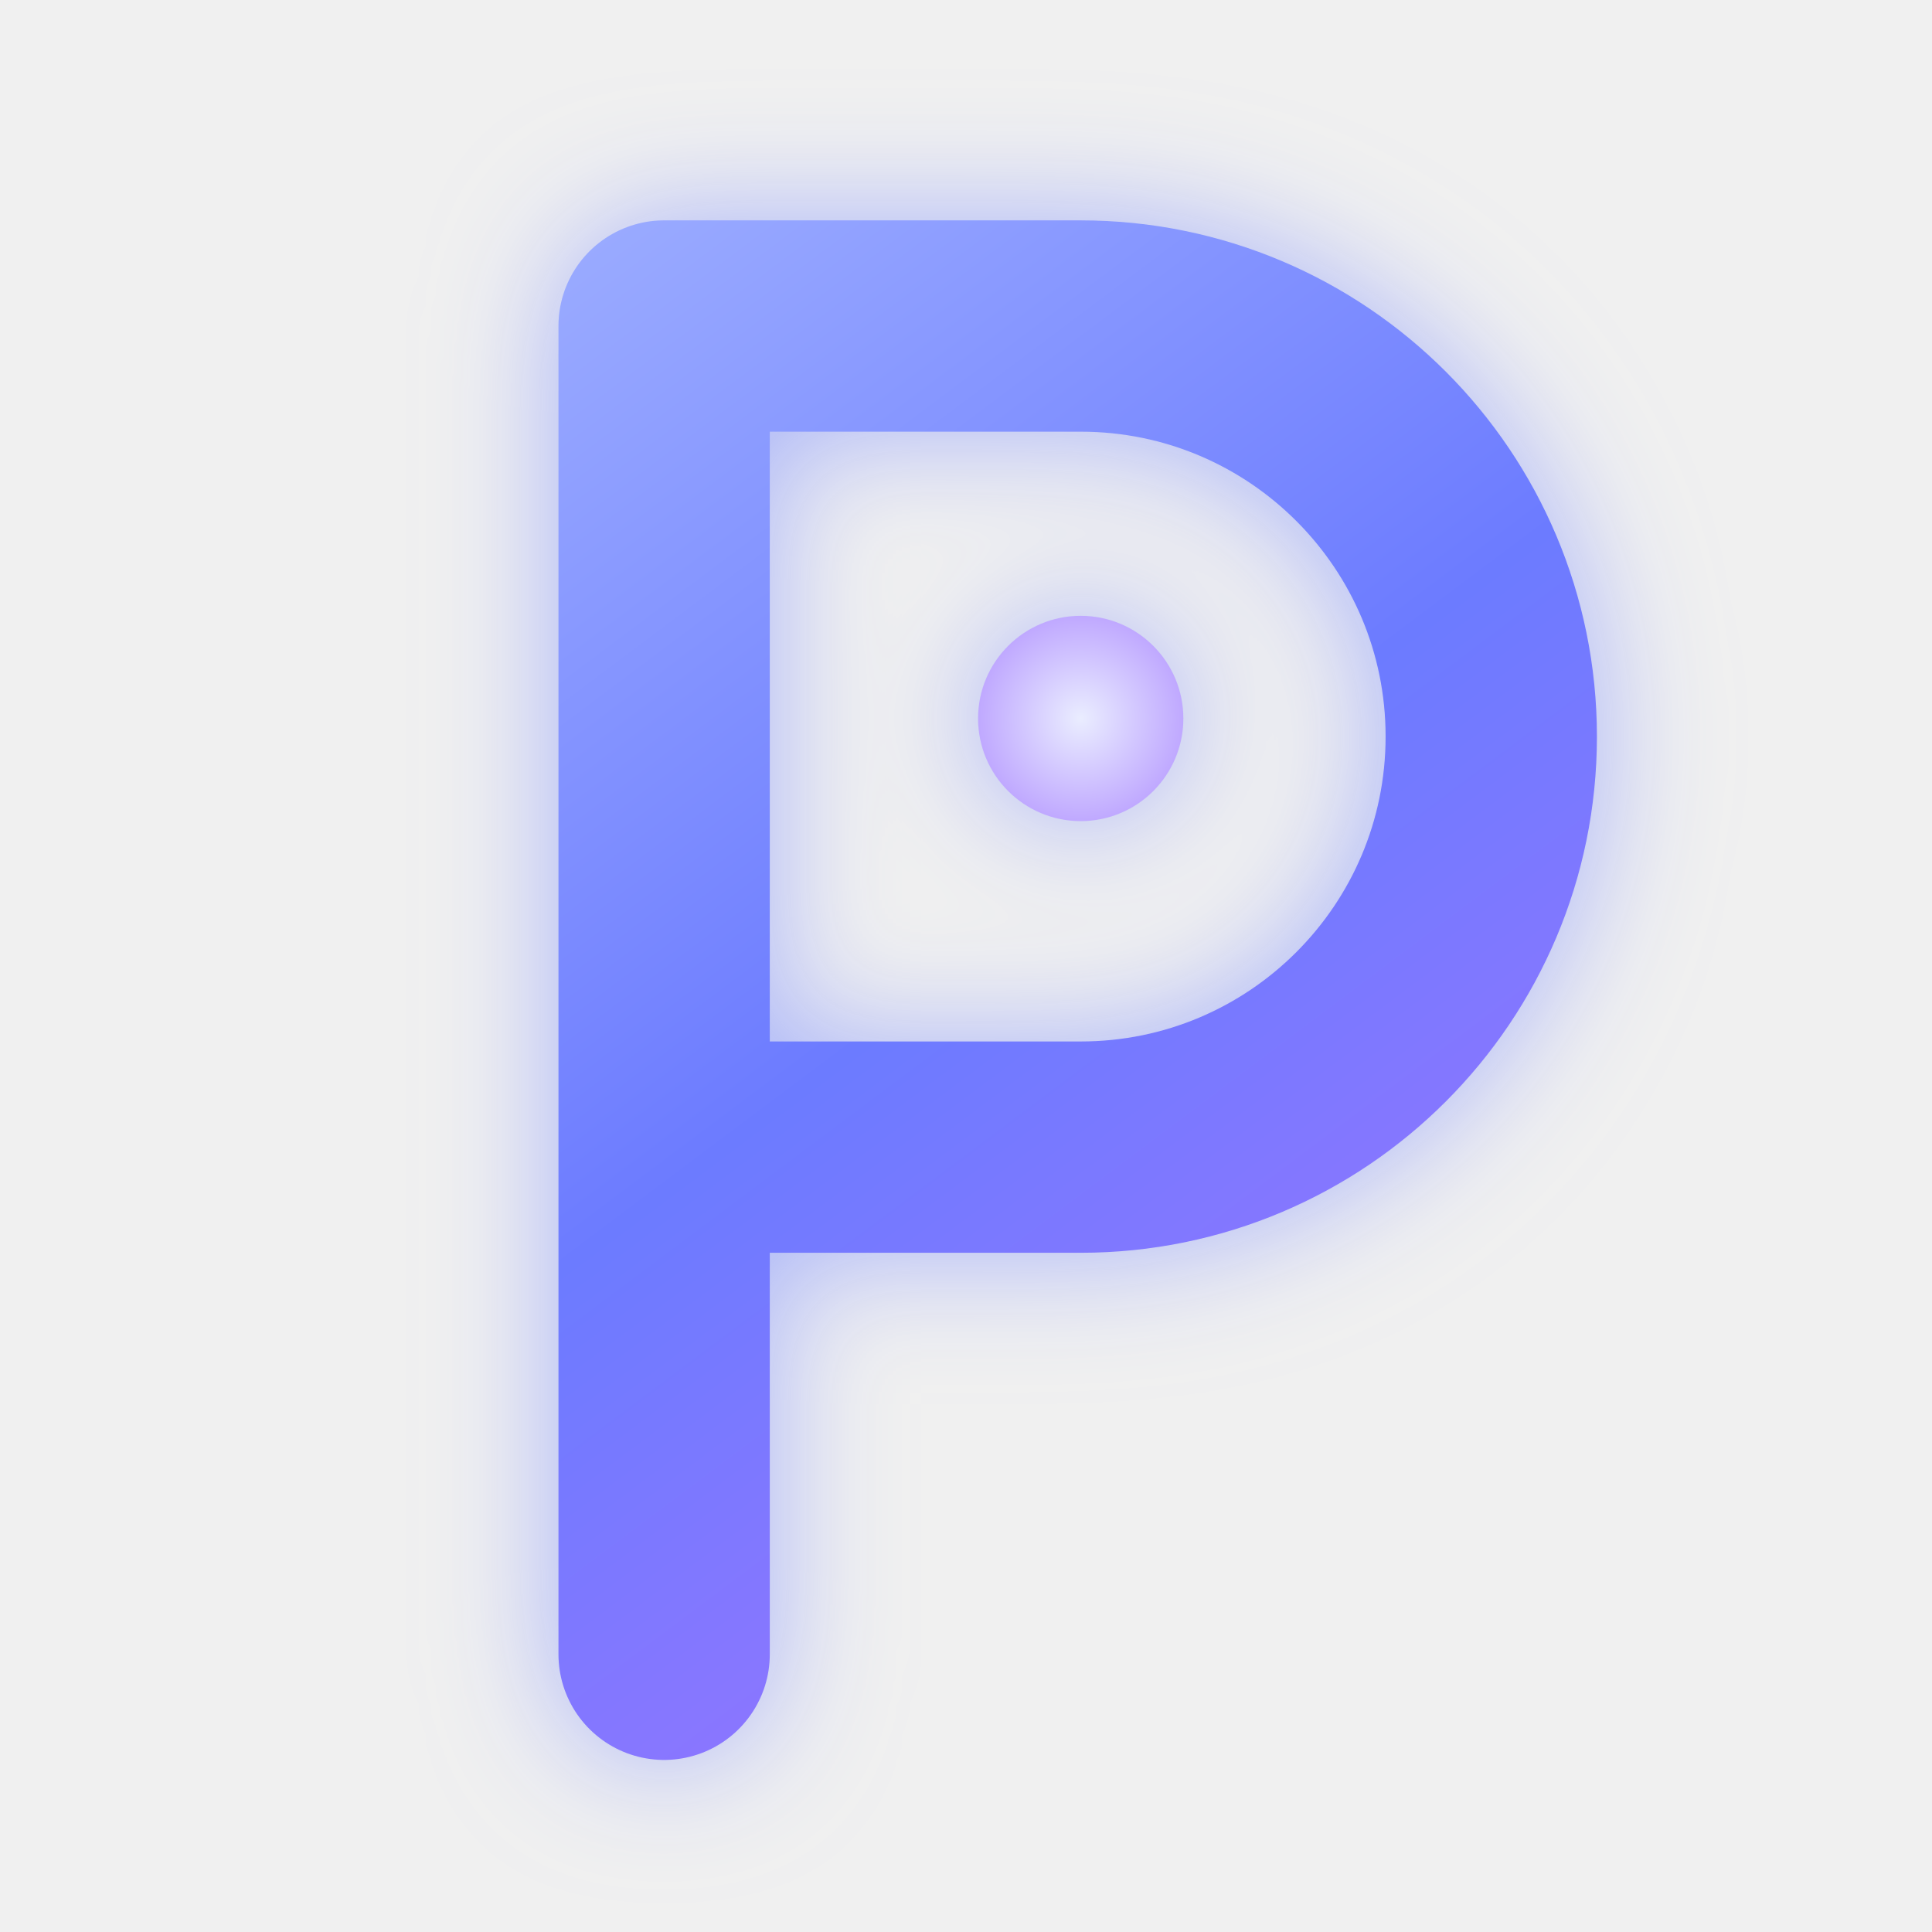
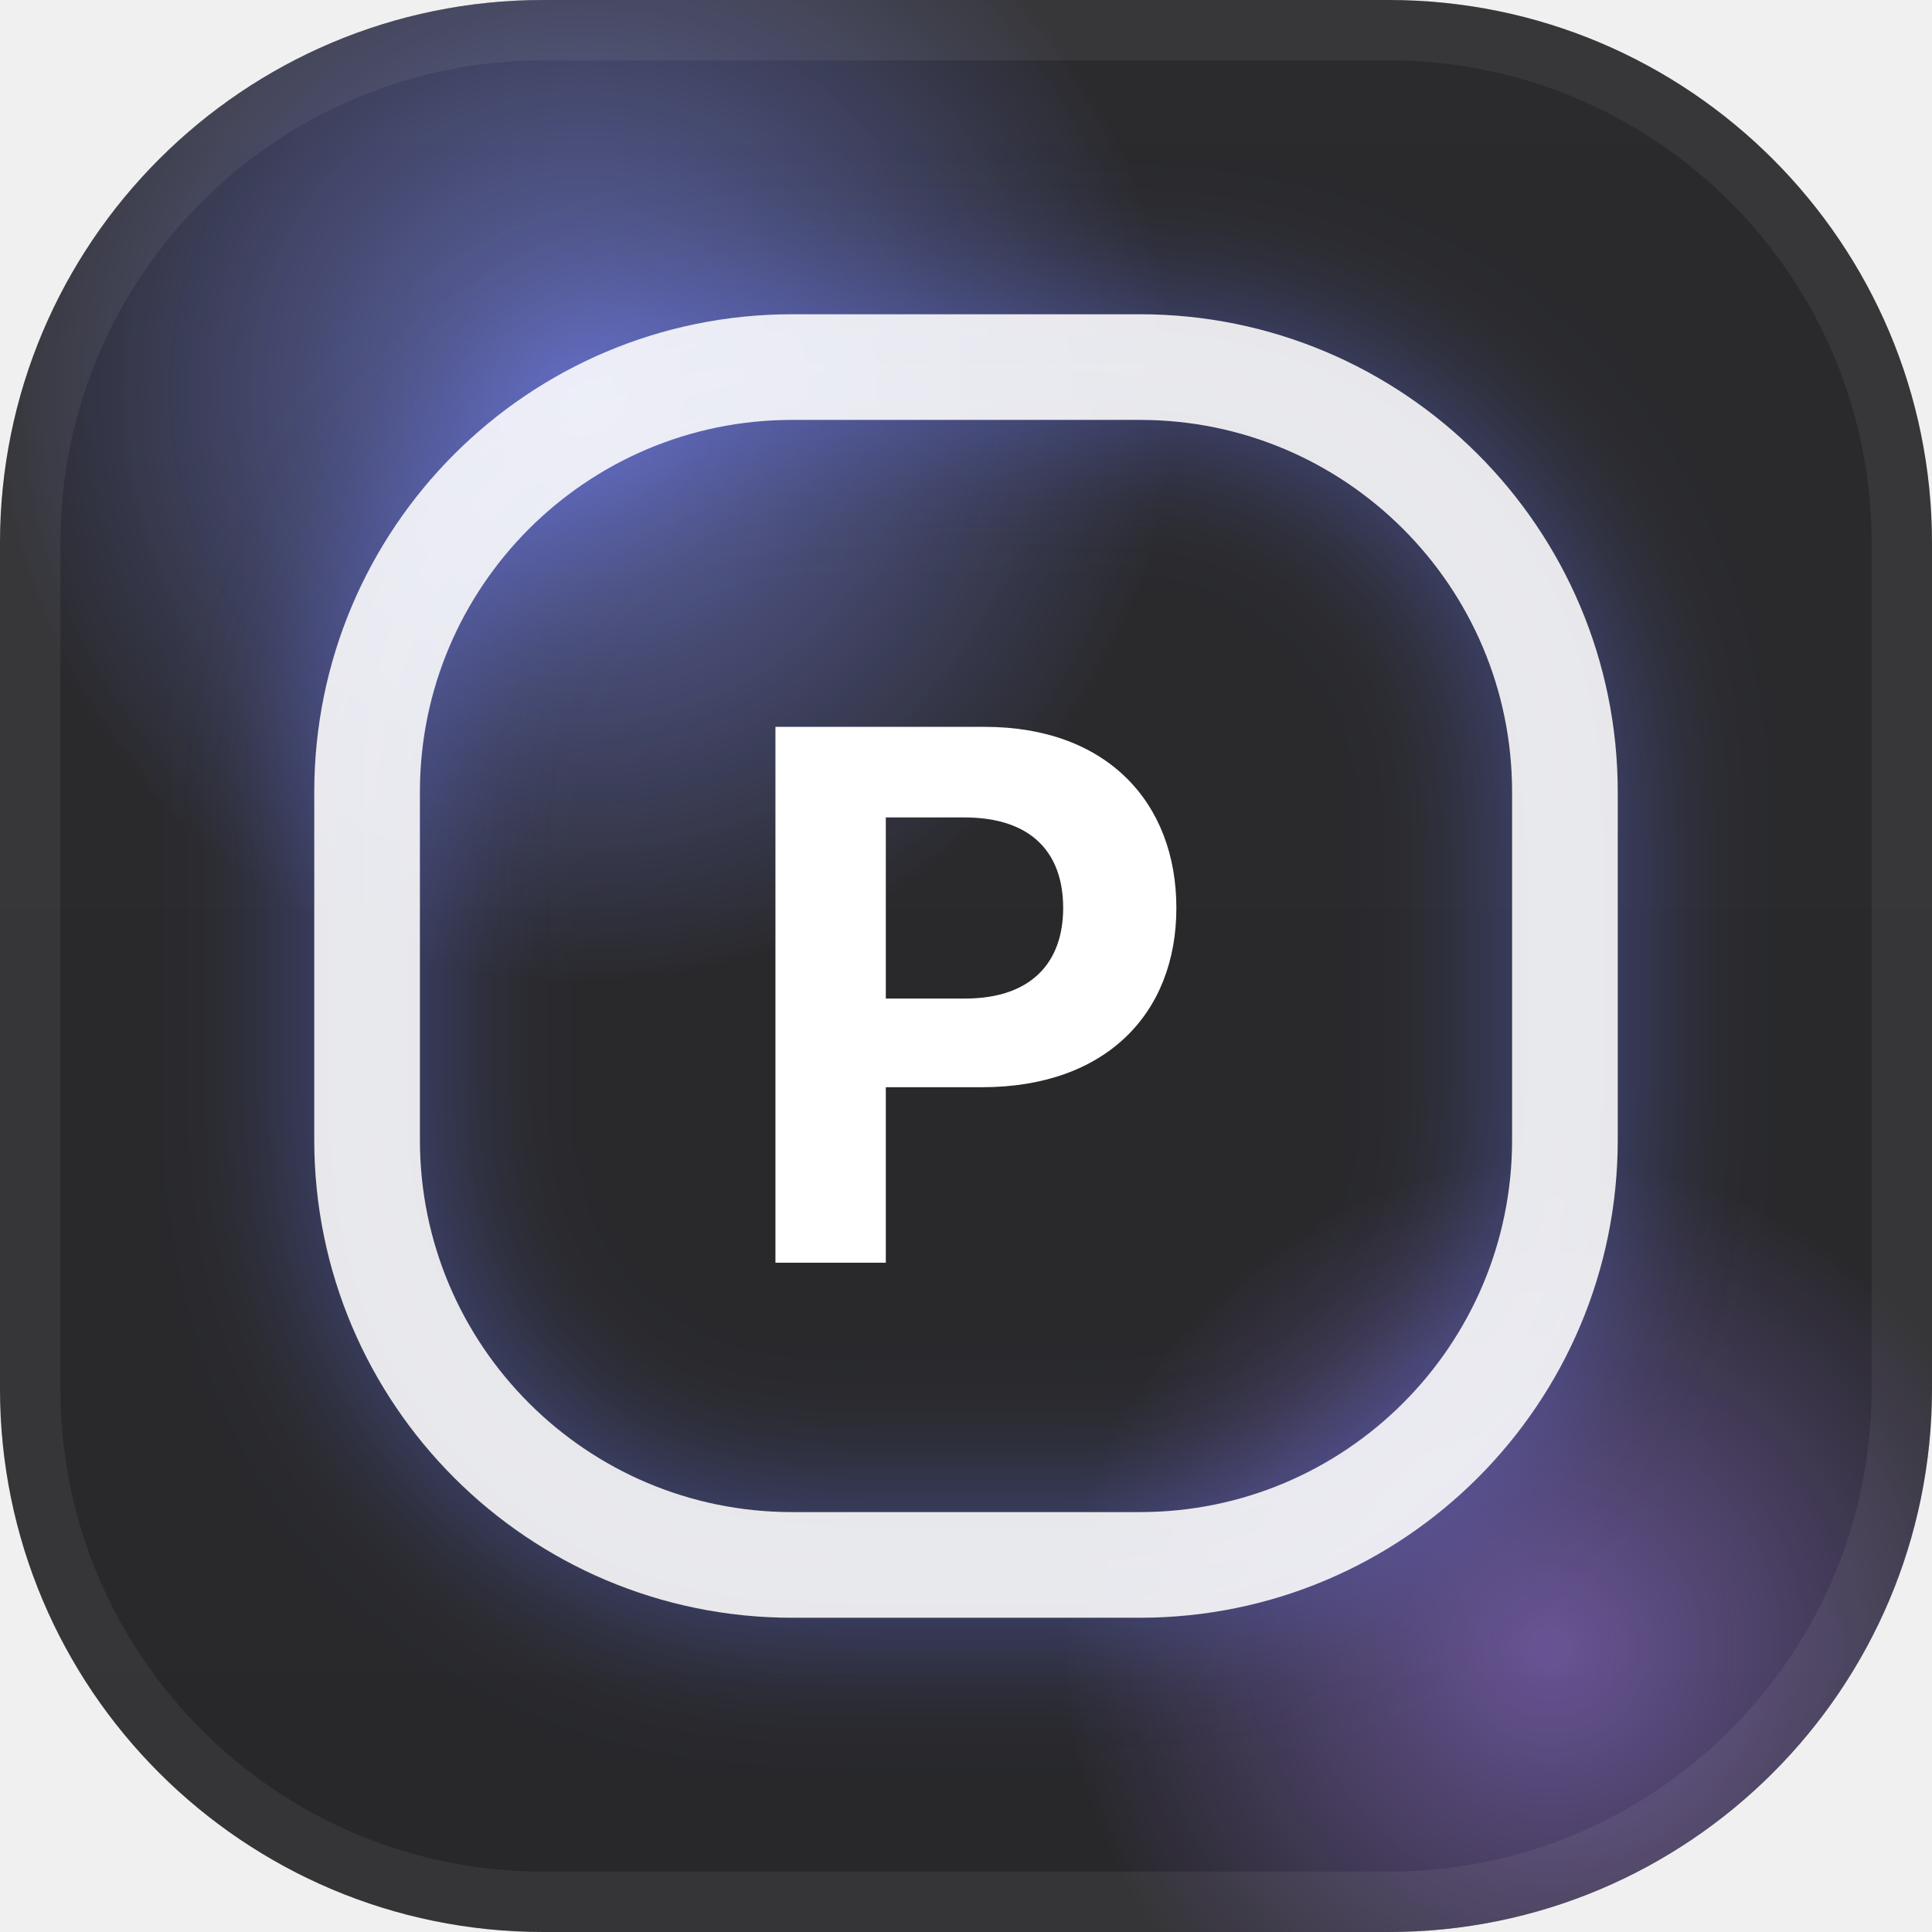
<svg xmlns="http://www.w3.org/2000/svg" width="32" height="32" viewBox="0 0 32 32" fill="none" shape-rendering="geometricPrecision" aria-hidden="true">
  <defs>
-     <linearGradient id="porfilo-favicon-stroke" x1="7" y1="4" x2="25" y2="28" gradientUnits="userSpaceOnUse">
-       <stop stop-color="#9FB0FF" />
-       <stop offset="0.5" stop-color="#6C7BFF" />
-       <stop offset="1" stop-color="#A472FF" />
+     <radialGradient id="porfilo-favicon-aurora-a" cx="0" cy="0" r="1" gradientUnits="userSpaceOnUse" gradientTransform="translate(9.6 6.4) rotate(0) scale(18)">
+       <stop stop-color="#6C7BFF" stop-opacity="0.62" />
+       <stop offset="0.55" stop-color="#6C7BFF" stop-opacity="0" />
+     </radialGradient>
+     <radialGradient id="porfilo-favicon-aurora-b" cx="0" cy="0" r="1" gradientUnits="userSpaceOnUse" gradientTransform="translate(25.6 27.2) rotate(0) scale(16)">
+       <stop stop-color="#9A6CFF" stop-opacity="0.5" />
+       <stop offset="0.5" stop-color="#9A6CFF" stop-opacity="0" />
+     </radialGradient>
+     <linearGradient id="porfilo-favicon-sheen" x1="16" y1="0" x2="16" y2="14">
+       <stop stop-color="white" stop-opacity="0.14" />
+       <stop offset="1" stop-color="white" stop-opacity="0" />
    </linearGradient>
-     <radialGradient id="porfilo-favicon-eye" cx="0" cy="0" r="1" gradientUnits="userSpaceOnUse" gradientTransform="translate(17.9 11.9) scale(3.2)">
-       <stop stop-color="#EAEDFF" />
-       <stop offset="1" stop-color="#9A6CFF" />
-     </radialGradient>
-     <filter id="porfilo-favicon-glow" x="-60%" y="-60%" width="220%" height="220%" color-interpolation-filters="sRGB">
-       <feGaussianBlur stdDeviation="1.05" result="b" />
-       <feColorMatrix in="b" type="matrix" values="0 0 0 0 0.475  0 0 0 0 0.545  0 0 0 0 1  0 0 0 0.6 0" />
+     <filter id="porfilo-favicon-portal-glow" x="-40%" y="-40%" width="180%" height="180%" color-interpolation-filters="sRGB">
+       <feGaussianBlur stdDeviation="1.15" result="blur" />
+       <feColorMatrix in="blur" type="matrix" values="0 0 0 0 0.424  0 0 0 0 0.482  0 0 0 0 1  0 0 0 0.55 0" />
      <feMerge>
        <feMergeNode />
        <feMergeNode in="SourceGraphic" />
      </feMerge>
    </filter>
  </defs>
-   <g filter="url(#porfilo-favicon-glow)">
-     <path d="M11 27.4 V5.4 H17.9 A6.8 6.8 0 0 1 17.9 19 H11" fill="none" stroke="url(#porfilo-favicon-stroke)" stroke-width="3.5" stroke-linecap="round" stroke-linejoin="round" />
-     <circle cx="17.9" cy="11.9" r="1.7" fill="url(#porfilo-favicon-eye)" />
-   </g>
+   <rect width="32" height="32" rx="9" fill="#08080C" />
+   <rect width="32" height="32" rx="9" fill="url(#porfilo-favicon-aurora-a)" />
+   <rect width="32" height="32" rx="9" fill="url(#porfilo-favicon-aurora-b)" />
+   <rect width="32" height="32" rx="9" fill="url(#porfilo-favicon-sheen)" />
+   <rect width="31" height="31" x="0.5" y="0.5" rx="8.5" stroke="white" stroke-opacity="0.06" />
+   <rect x="6.08" y="6.08" width="19.84" height="19.84" rx="7.04" stroke="white" stroke-opacity="0.88" stroke-width="1.75" filter="url(#porfilo-favicon-portal-glow)" />
+   <text x="16" y="16.35" text-anchor="middle" dominant-baseline="middle" fill="white" font-size="12.2" font-weight="700" font-family="ui-sans-serif, system-ui, -apple-system, BlinkMacSystemFont, sans-serif" letter-spacing="-0.6">P</text>
</svg>
